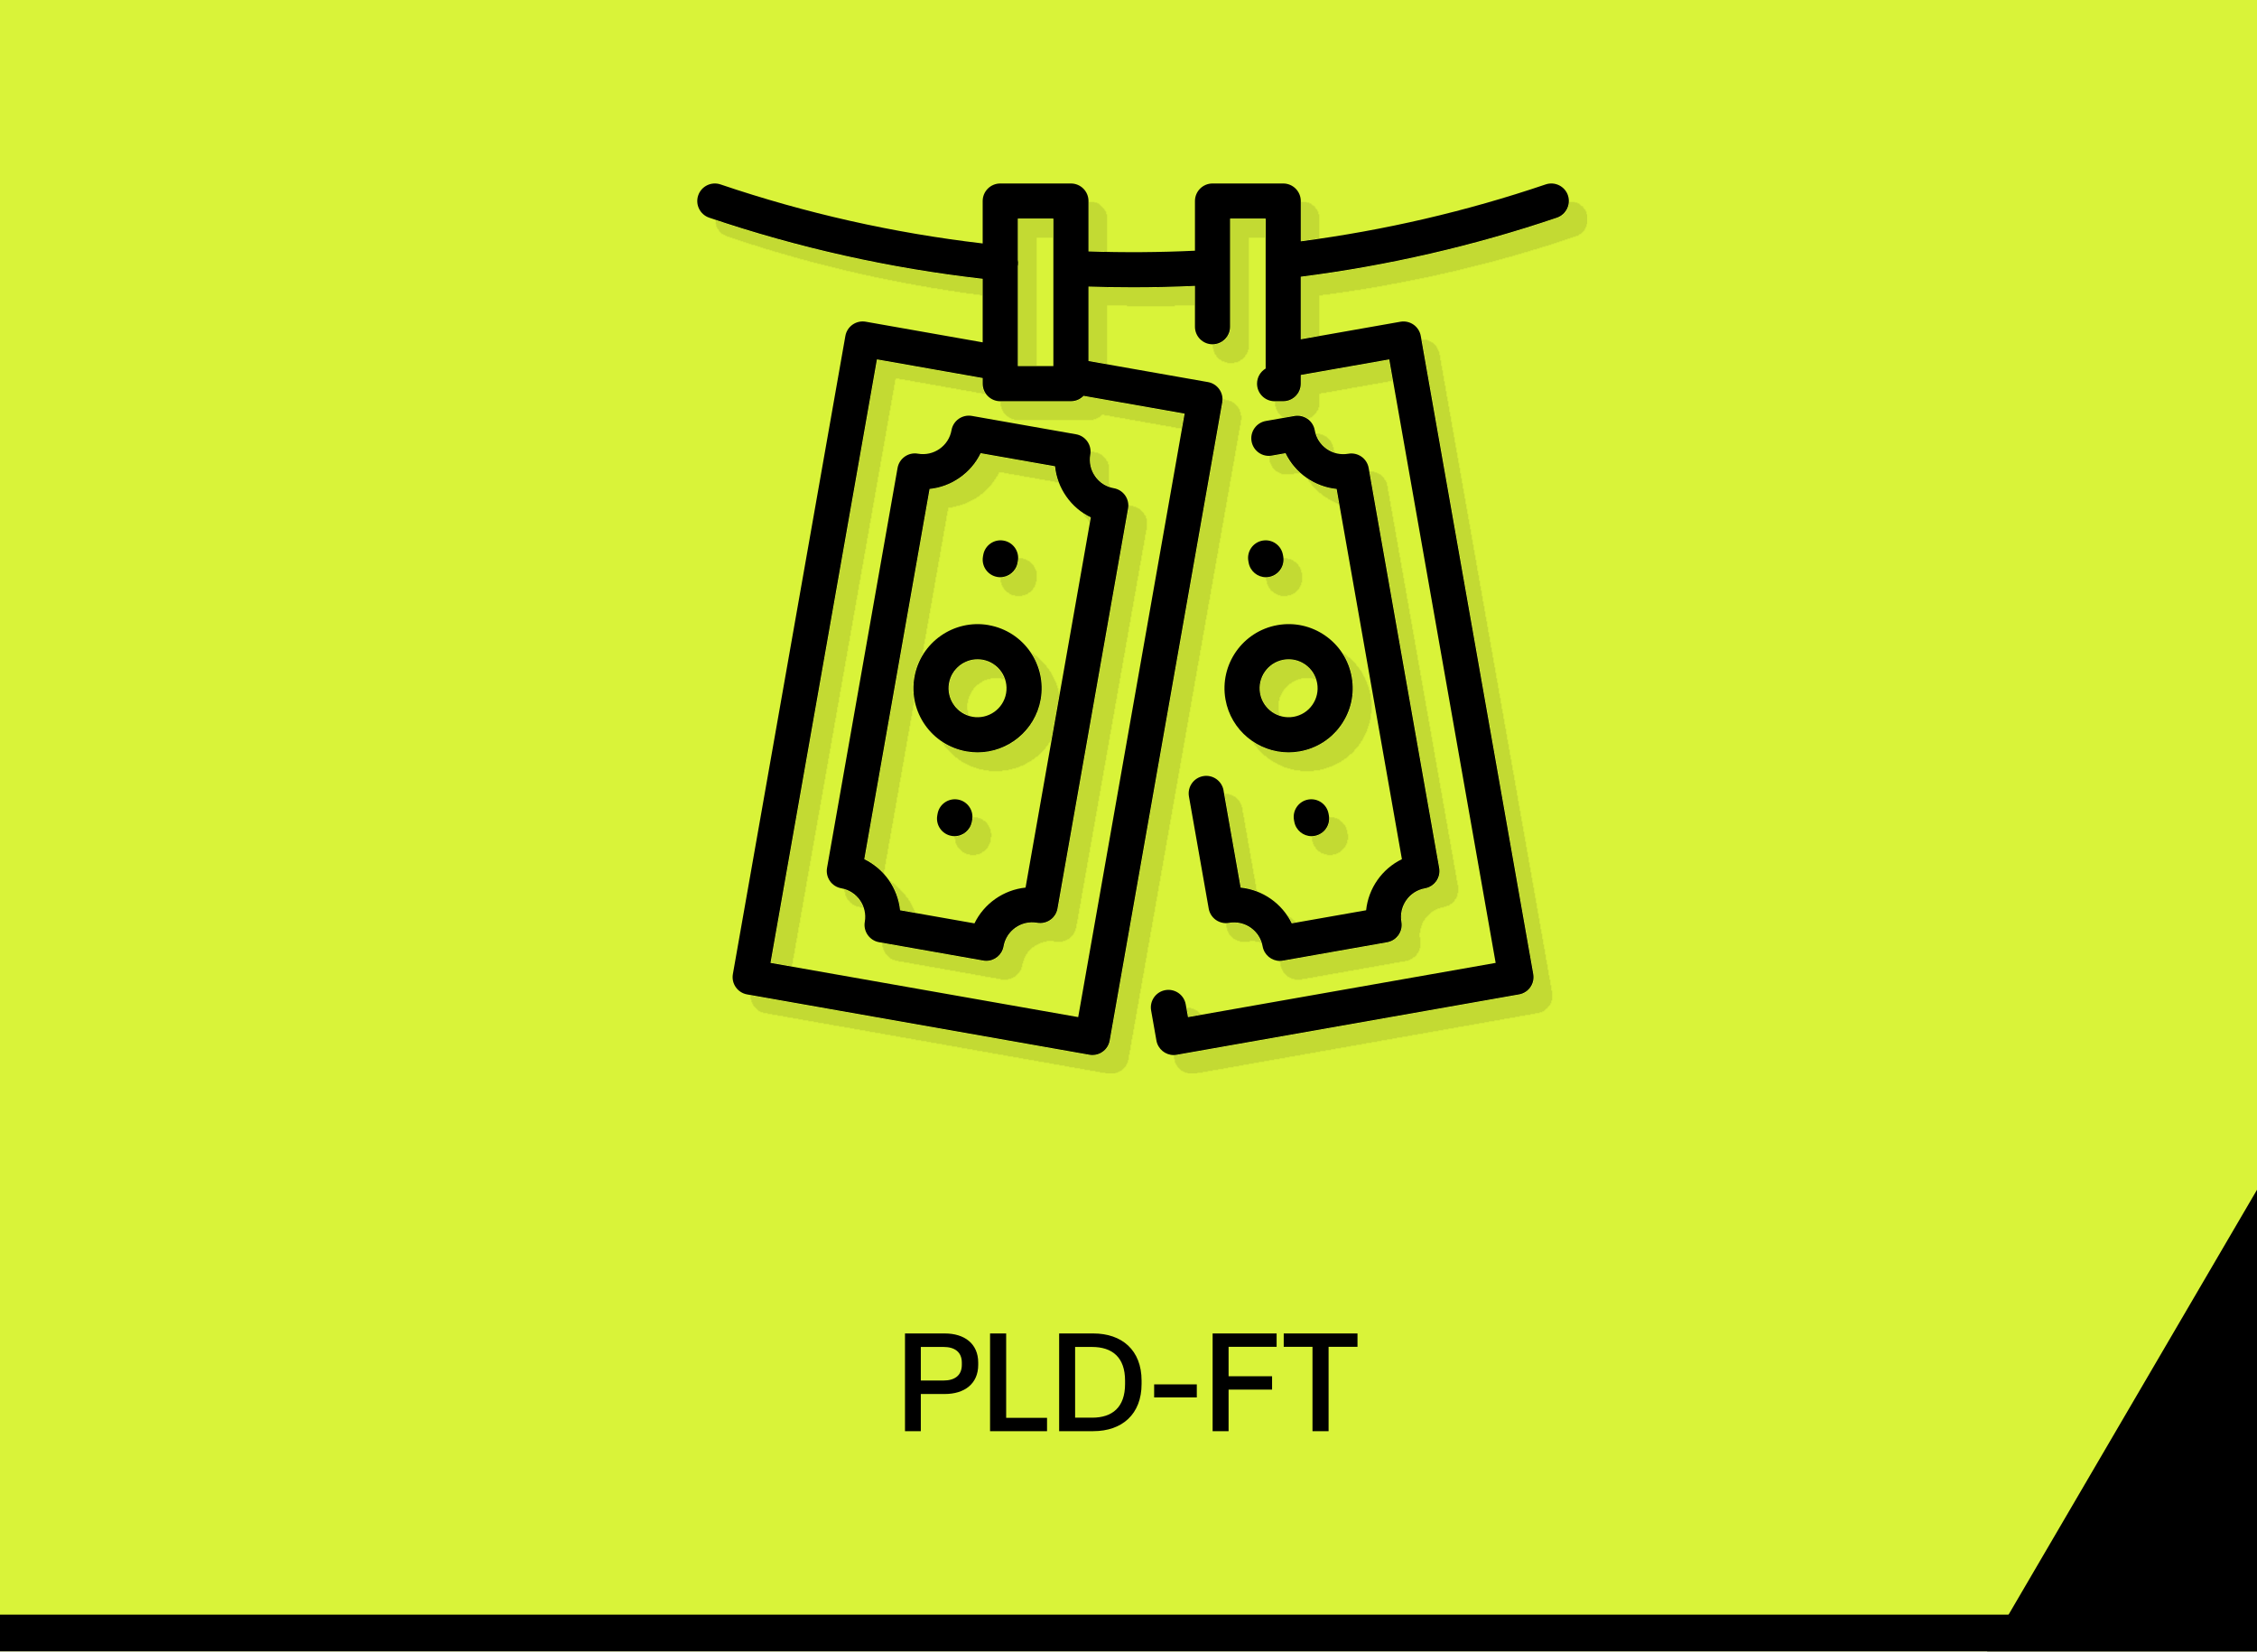
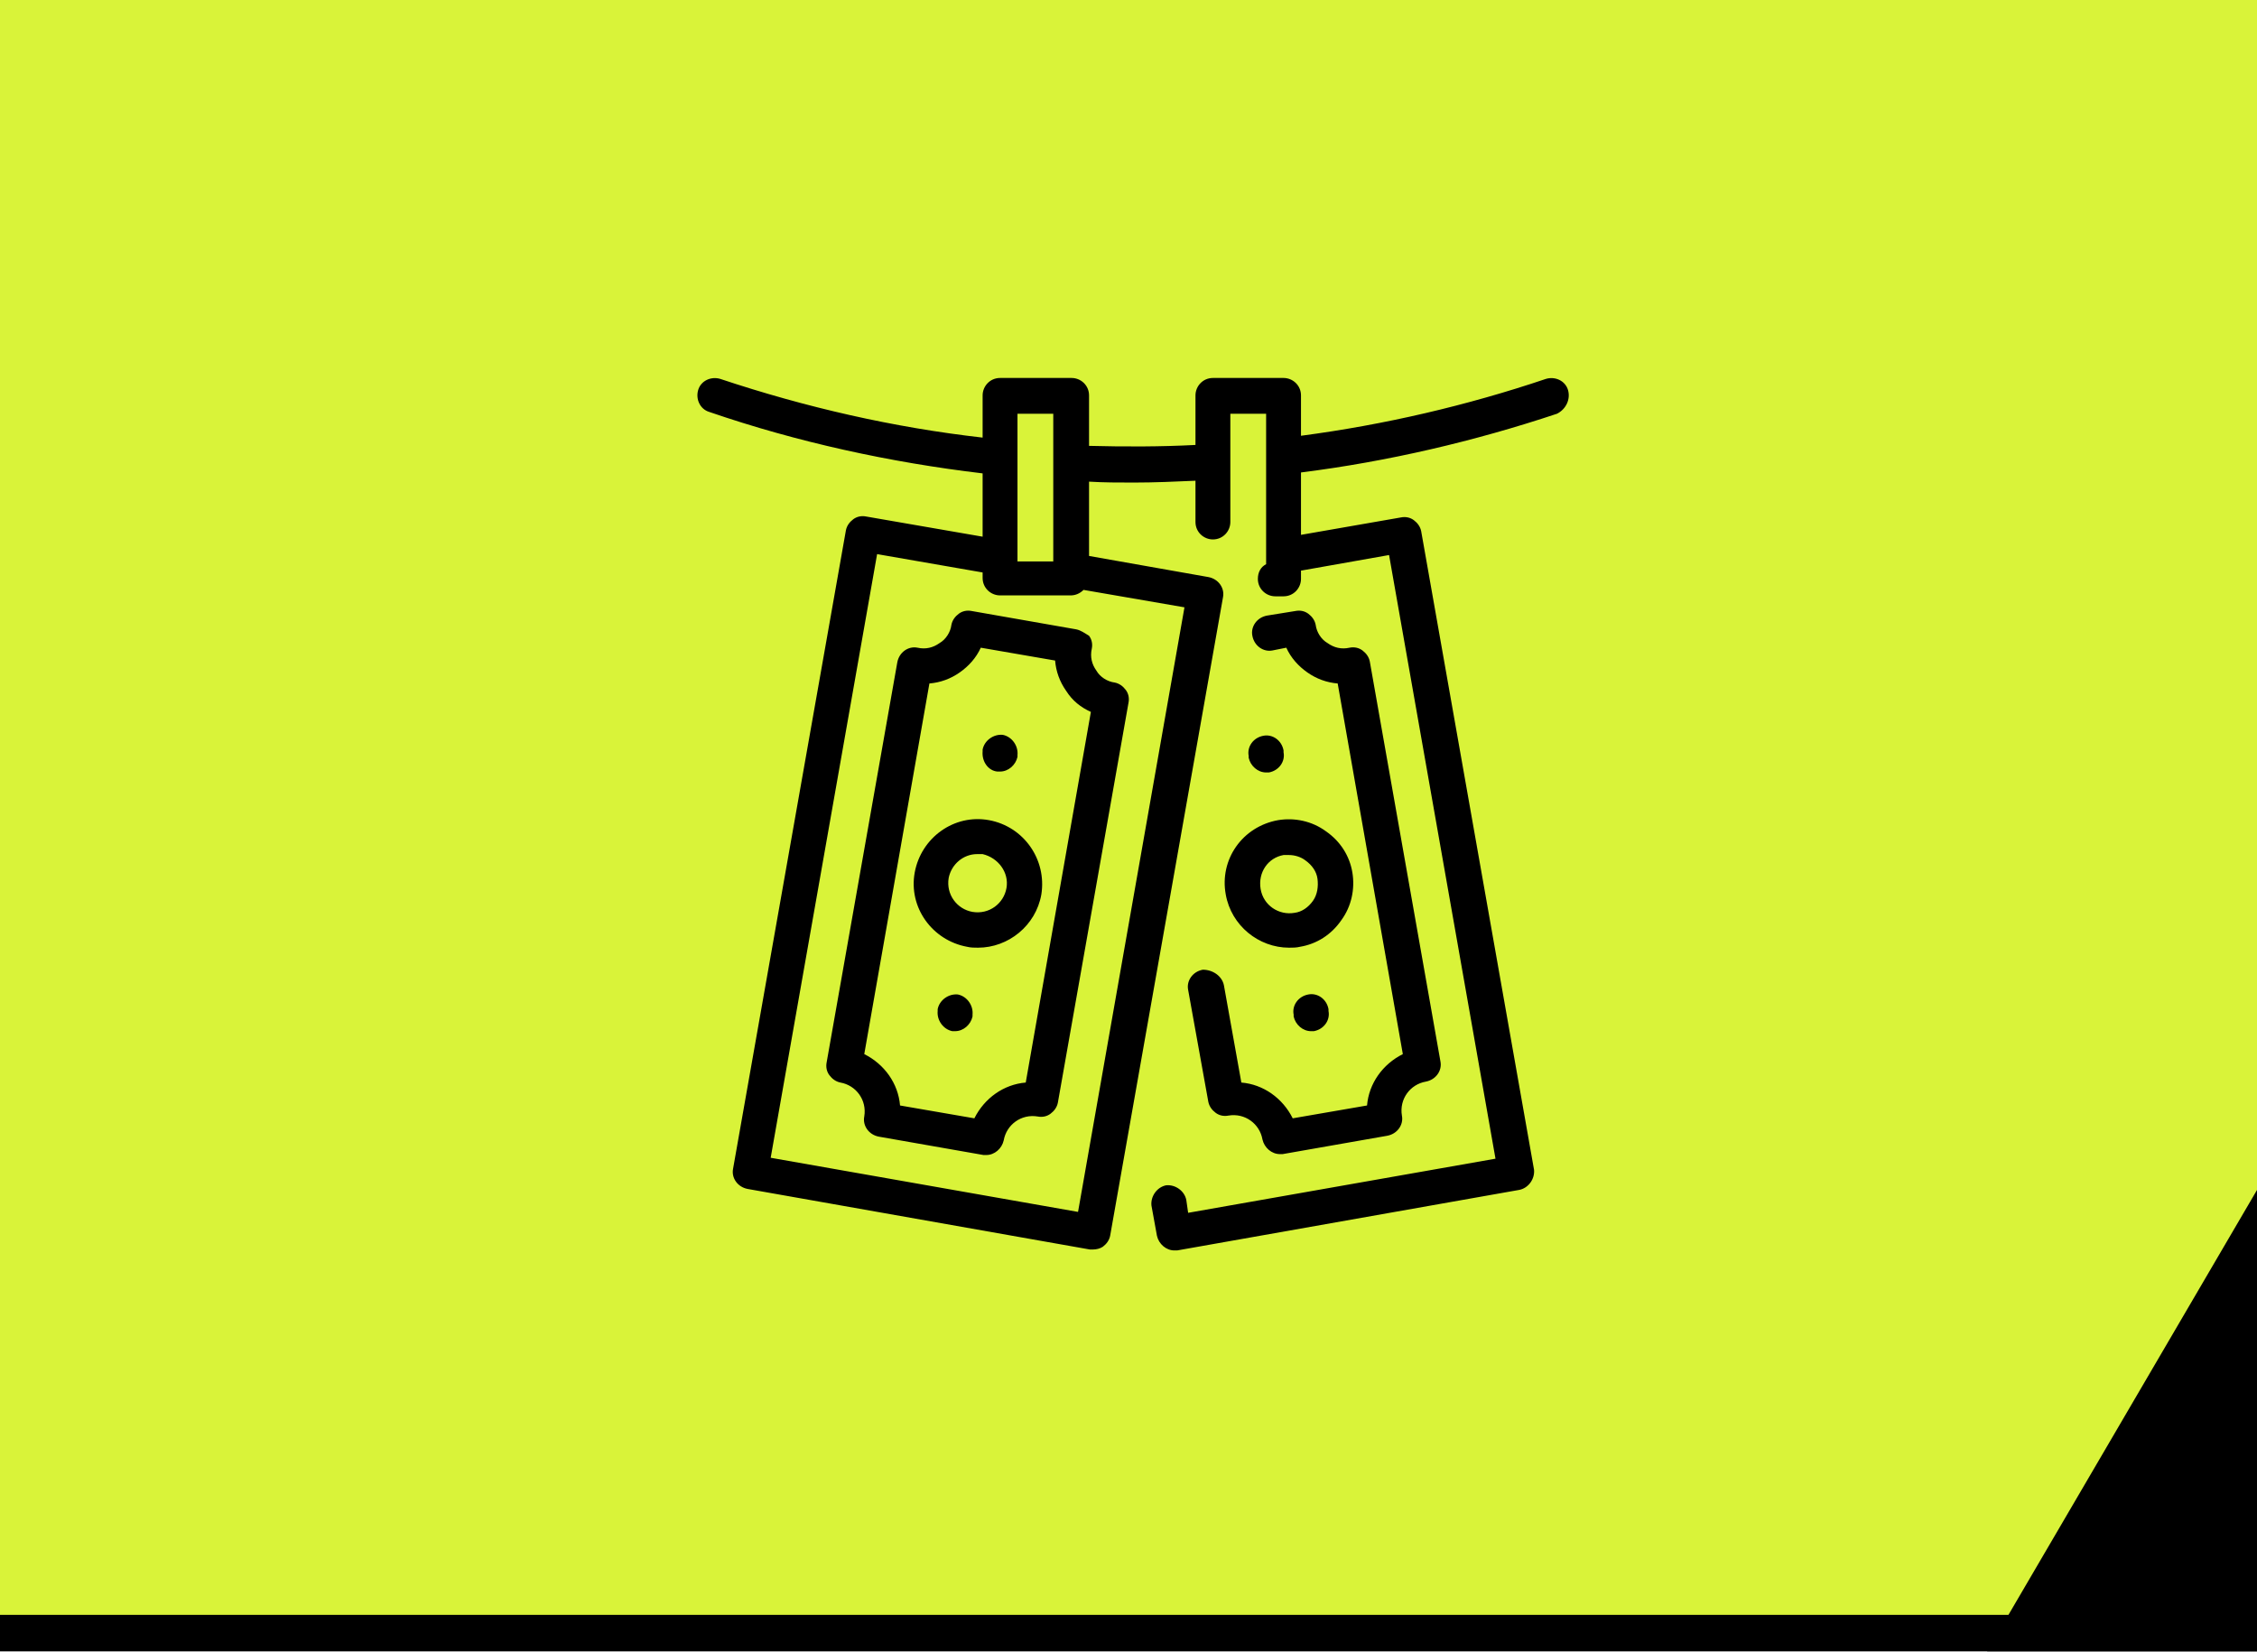
- <svg xmlns="http://www.w3.org/2000/svg" width="246" height="180" viewBox="0 0 246 180" fill="none">
-   <g clip-path="url(#clip0_85_507)">
-     <mask id="path-1-inside-1_85_507" fill="white">
-       <path d="M0 0H246V180H0V0Z" />
-     </mask>
-     <path d="M0 0H246V180H0V0Z" fill="#D9F339" />
-     <path d="M100.364 156H98.639V145.35H102.974C105.119 145.35 106.619 146.46 106.619 148.53V148.77C106.619 150.84 105.119 151.95 102.974 151.95H100.364V156ZM100.364 146.82V150.48H102.839C104.039 150.48 104.834 149.94 104.834 148.77V148.53C104.834 147.36 104.039 146.82 102.839 146.82H100.364ZM114.121 156H107.911V145.35H109.666V154.545H114.121V156ZM119.161 156H115.441V145.35H119.161C122.281 145.35 124.426 147.165 124.426 150.495V150.855C124.426 154.155 122.296 156 119.161 156ZM117.181 146.82V154.53H119.041C121.231 154.53 122.626 153.405 122.626 150.855V150.495C122.626 147.96 121.246 146.82 119.011 146.82H117.181ZM130.445 152.325H125.795V150.9H130.445V152.325ZM133.909 156H132.169V145.35H139.144V146.805H133.909V150.015H138.649V151.47H133.909V156ZM144.809 156H143.054V146.805H139.919V145.35H147.959V146.805H144.809V156Z" fill="black" />
-     <path d="M246.988 128L216 181H247V128H246.988Z" fill="black" />
-     <g filter="url(#filter0_d_85_507)">
-       <path d="M170.899 21.3C170.558 20.297 169.474 19.764 168.471 20.101C159.827 23.036 150.858 25.116 141.778 26.304V21.915C141.778 20.858 140.92 20 139.864 20H132.158C131.101 20 130.243 20.858 130.243 21.915V27.327C126.394 27.51 122.494 27.537 118.638 27.405V21.915C118.641 20.858 117.783 20 116.726 20H109.021C107.964 20 107.106 20.858 107.106 21.915V26.537C97.378 25.399 87.775 23.238 78.529 20.101C77.53 19.764 76.442 20.297 76.101 21.3C75.76 22.299 76.297 23.387 77.3 23.728C86.941 27 96.959 29.239 107.106 30.39V37.316L94.359 35.067C93.859 34.979 93.346 35.094 92.927 35.384C92.512 35.675 92.228 36.12 92.141 36.62L79.88 106.177C79.698 107.217 80.39 108.209 81.433 108.395L118.739 114.973C118.85 114.993 118.962 115.003 119.07 115.003C119.461 115.003 119.843 114.885 120.167 114.656C120.583 114.365 120.866 113.919 120.954 113.42L133.218 43.867C133.401 42.827 132.708 41.834 131.665 41.648L118.638 39.352V31.238C120.255 31.292 121.883 31.319 123.497 31.319C125.739 31.319 127.998 31.265 130.243 31.163V35.614C130.243 36.671 131.101 37.528 132.158 37.528C133.215 37.528 134.072 36.671 134.072 35.614V23.829H137.949V28.492V40.172C137.388 40.507 137.01 41.118 137.01 41.82C137.01 42.877 137.868 43.735 138.925 43.735H139.864C140.92 43.735 141.778 42.877 141.778 41.82V40.875L151.419 39.176L163.018 104.958L129.484 110.87L129.237 109.479C129.055 108.439 128.059 107.743 127.019 107.926C125.979 108.108 125.283 109.101 125.465 110.144L126.043 113.42C126.208 114.348 127.015 115.003 127.927 115.003C128.038 115.003 128.15 114.993 128.261 114.973L165.567 108.395C166.607 108.213 167.303 107.22 167.12 106.177L154.856 36.623C154.768 36.124 154.485 35.678 154.069 35.388C153.654 35.097 153.137 34.982 152.638 35.07L141.775 36.985V30.164C151.273 28.955 160.657 26.794 169.697 23.728C170.696 23.387 171.233 22.299 170.895 21.3H170.899ZM114.812 23.829V39.902H110.935V28.989C110.942 28.948 110.956 28.911 110.959 28.867C110.979 28.681 110.969 28.499 110.935 28.324V23.829H114.812ZM117.517 110.867L83.983 104.954L95.582 39.173L107.106 41.206V41.82C107.106 42.877 107.964 43.735 109.021 43.735H116.726C117.27 43.735 117.756 43.509 118.104 43.147L129.115 45.089L117.517 110.87V110.867ZM107.761 68.138C103.973 67.47 100.336 70.012 99.667 73.808C98.999 77.603 101.541 81.233 105.337 81.902C105.745 81.972 106.151 82.01 106.552 82.01C109.878 82.01 112.833 79.619 113.431 76.236C114.099 72.44 111.557 68.81 107.761 68.142V68.138ZM109.659 75.57C109.355 77.286 107.714 78.434 105.999 78.133C104.283 77.829 103.135 76.188 103.436 74.473C103.706 72.943 105.043 71.863 106.546 71.863C106.728 71.863 106.91 71.88 107.096 71.91C108.811 72.214 109.959 73.855 109.659 75.57ZM107.137 60.669L107.17 60.48C107.353 59.44 108.349 58.741 109.389 58.927C110.429 59.109 111.124 60.102 110.942 61.145L110.908 61.334C110.746 62.263 109.936 62.918 109.024 62.918C108.913 62.918 108.801 62.908 108.69 62.887C107.65 62.705 106.954 61.712 107.137 60.669ZM105.961 89.371L105.928 89.56C105.762 90.489 104.955 91.144 104.043 91.144C103.932 91.144 103.821 91.133 103.709 91.113C102.669 90.931 101.974 89.938 102.156 88.895L102.19 88.706C102.372 87.666 103.365 86.97 104.408 87.152C105.448 87.335 106.144 88.328 105.961 89.371ZM117.284 47.338L105.928 45.335C105.428 45.248 104.915 45.362 104.496 45.653C104.081 45.943 103.797 46.389 103.709 46.889C103.564 47.719 103.101 48.442 102.409 48.928C101.717 49.411 100.88 49.597 100.049 49.452C99.009 49.266 98.016 49.965 97.83 51.005L90.142 94.605C90.054 95.105 90.169 95.618 90.459 96.037C90.749 96.452 91.195 96.735 91.695 96.823C93.41 97.127 94.558 98.768 94.258 100.484C94.076 101.524 94.771 102.516 95.811 102.702L107.167 104.704C107.278 104.725 107.39 104.735 107.501 104.735C108.413 104.735 109.22 104.08 109.385 103.151C109.689 101.436 111.327 100.284 113.046 100.588C113.546 100.676 114.059 100.561 114.477 100.271C114.893 99.981 115.176 99.535 115.264 99.035L122.953 55.435C123.041 54.935 122.926 54.422 122.636 54.003C122.345 53.588 121.899 53.304 121.4 53.217C120.569 53.071 119.843 52.609 119.36 51.916C118.877 51.224 118.692 50.387 118.837 49.556C118.925 49.056 118.81 48.543 118.519 48.124C118.229 47.709 117.783 47.425 117.284 47.338ZM118.894 56.394L111.78 96.749C109.382 96.999 107.265 98.481 106.211 100.649L98.104 99.221C97.854 96.823 96.372 94.706 94.204 93.653L101.319 53.298C102.49 53.179 103.618 52.761 104.607 52.069C105.597 51.376 106.377 50.458 106.887 49.398L114.991 50.826C115.109 51.998 115.528 53.125 116.22 54.115C116.912 55.108 117.831 55.884 118.891 56.394H118.894ZM133.569 76.236C134.167 79.622 137.122 82.01 140.448 82.01C140.85 82.01 141.255 81.976 141.663 81.902C143.5 81.578 145.104 80.558 146.175 79.028C147.245 77.498 147.657 75.645 147.333 73.808C147.009 71.971 145.989 70.367 144.459 69.296C142.93 68.226 141.076 67.814 139.239 68.138C135.443 68.807 132.901 72.437 133.569 76.232V76.236ZM139.904 71.91C140.09 71.876 140.275 71.863 140.458 71.863C141.099 71.863 141.727 72.058 142.264 72.433C142.957 72.916 143.416 73.642 143.564 74.473C143.71 75.304 143.524 76.141 143.041 76.833C142.558 77.525 141.832 77.985 141.001 78.133C139.283 78.434 137.645 77.286 137.341 75.57C137.037 73.855 138.189 72.214 139.904 71.91ZM136.095 61.334L136.061 61.145C135.879 60.105 136.575 59.112 137.615 58.927C138.655 58.741 139.647 59.436 139.833 60.48L139.867 60.669C140.049 61.709 139.354 62.702 138.314 62.887C138.202 62.908 138.091 62.918 137.979 62.918C137.068 62.918 136.261 62.263 136.095 61.334ZM144.807 88.706L144.841 88.895C145.023 89.935 144.331 90.927 143.287 91.113C143.176 91.133 143.061 91.144 142.953 91.144C142.041 91.144 141.234 90.489 141.069 89.56L141.035 89.371C140.853 88.331 141.545 87.338 142.588 87.152C143.632 86.97 144.621 87.662 144.807 88.706ZM133.353 86.146L135.224 96.749C137.621 96.999 139.739 98.481 140.792 100.649L148.9 99.221C149.149 96.823 150.632 94.706 152.8 93.653L145.685 53.298C144.513 53.179 143.385 52.761 142.396 52.069C141.407 51.376 140.627 50.458 140.117 49.398L138.631 49.661C137.591 49.847 136.598 49.151 136.413 48.108C136.23 47.068 136.922 46.075 137.966 45.889L141.079 45.342C141.579 45.254 142.092 45.369 142.511 45.66C142.926 45.95 143.21 46.396 143.298 46.895C143.443 47.726 143.905 48.449 144.598 48.935C145.29 49.418 146.127 49.603 146.958 49.458C147.458 49.37 147.971 49.485 148.39 49.776C148.805 50.066 149.089 50.512 149.176 51.012L156.865 94.612C157.048 95.651 156.355 96.644 155.312 96.83C153.597 97.134 152.448 98.775 152.749 100.49C152.931 101.53 152.236 102.523 151.196 102.709L139.84 104.711C139.728 104.731 139.617 104.742 139.506 104.742C138.594 104.742 137.787 104.087 137.621 103.158C137.317 101.443 135.68 100.294 133.961 100.595C133.461 100.683 132.948 100.568 132.529 100.278C132.114 99.987 131.83 99.541 131.743 99.042L129.588 86.818C129.406 85.778 130.098 84.785 131.141 84.6C132.182 84.414 133.174 85.113 133.36 86.153L133.353 86.146Z" fill="black" />
+ <svg xmlns="http://www.w3.org/2000/svg" xmlns:xlink="http://www.w3.org/1999/xlink" version="1.1" id="Camada_1" x="0px" y="0px" viewBox="0 0 246 180" style="enable-background:new 0 0 246 180;" xml:space="preserve">
+   <style type="text/css">
+ 	.st0{clip-path:url(#SVGID_00000048499954405110459300000017650152026493688203_);}
+ 	.st1{fill:#D9F339;}
+ 	.st2{fill:#FFFFFF;filter:url(#Adobe_OpacityMaskFilter);}
+ 	.st3{mask:url(#path-1-inside-1_85_507_00000178193492868580906590000013455858201093091483_);}
+ </style>
+   <g>
+     <defs>
+       <rect id="SVGID_1_" width="246" height="180" />
+     </defs>
+     <clipPath id="SVGID_00000107559935714302455910000000704720459351356832_">
+       <use xlink:href="#SVGID_1_" style="overflow:visible;" />
+     </clipPath>
+     <g style="clip-path:url(#SVGID_00000107559935714302455910000000704720459351356832_);">
+       <path class="st1" d="M0-1.2h246v180H0V-1.2z" />
+       <path d="M247,128l-31,53h31L247,128L247,128z" />
+       <g>
+         <path d="M170.9,42.5c-0.3-1-1.4-1.5-2.4-1.2c-8.6,2.9-17.6,5-26.7,6.2v-4.4c0-1.1-0.9-1.9-1.9-1.9h-7.7c-1.1,0-1.9,0.9-1.9,1.9     v5.4c-3.8,0.2-7.7,0.2-11.6,0.1v-5.5c0-1.1-0.9-1.9-1.9-1.9H109c-1.1,0-1.9,0.9-1.9,1.9v4.6c-9.7-1.1-19.3-3.3-28.6-6.4     c-1-0.3-2.1,0.2-2.4,1.2c-0.3,1,0.2,2.1,1.2,2.4c9.6,3.3,19.7,5.5,29.8,6.7v6.9l-12.7-2.2c-0.5-0.1-1,0-1.4,0.3     c-0.4,0.3-0.7,0.7-0.8,1.2l-12.3,69.6c-0.2,1,0.5,2,1.6,2.2l37.3,6.6c0.1,0,0.2,0,0.3,0c0.4,0,0.8-0.1,1.1-0.3     c0.4-0.3,0.7-0.7,0.8-1.2l12.3-69.6c0.2-1-0.5-2-1.6-2.2l-13-2.3v-8.1c1.6,0.1,3.2,0.1,4.9,0.1c2.2,0,4.5-0.1,6.7-0.2v4.5     c0,1.1,0.9,1.9,1.9,1.9c1.1,0,1.9-0.9,1.9-1.9V45.1h3.9v4.7v11.7c-0.6,0.3-0.9,0.9-0.9,1.6c0,1.1,0.9,1.9,1.9,1.9h0.9     c1.1,0,1.9-0.9,1.9-1.9v-0.9l9.6-1.7l11.6,65.8l-33.5,5.9l-0.2-1.4c-0.2-1-1.2-1.7-2.2-1.6c-1,0.2-1.7,1.2-1.6,2.2l0.6,3.3     c0.2,0.9,1,1.6,1.9,1.6c0.1,0,0.2,0,0.3,0l37.3-6.6c1-0.2,1.7-1.2,1.6-2.2l-12.3-69.6c-0.1-0.5-0.4-0.9-0.8-1.2     c-0.4-0.3-0.9-0.4-1.4-0.3l-10.9,1.9v-6.8c9.5-1.2,18.9-3.4,27.9-6.4C170.7,44.6,171.2,43.5,170.9,42.5L170.9,42.5z M114.8,45.1     v16.1h-3.9V50.2c0,0,0-0.1,0-0.1c0-0.2,0-0.4,0-0.5v-4.5H114.8z M117.5,132.1L84,126.2l11.6-65.8l11.5,2v0.6     c0,1.1,0.9,1.9,1.9,1.9h7.7c0.5,0,1-0.2,1.4-0.6l11,1.9L117.5,132.1L117.5,132.1z M107.8,89.4c-3.8-0.7-7.4,1.9-8.1,5.7     c-0.7,3.8,1.9,7.4,5.7,8.1c0.4,0.1,0.8,0.1,1.2,0.1c3.3,0,6.3-2.4,6.9-5.8C114.1,93.7,111.6,90.1,107.8,89.4L107.8,89.4z      M109.7,96.8c-0.3,1.7-1.9,2.9-3.7,2.6c-1.7-0.3-2.9-1.9-2.6-3.7c0.3-1.5,1.6-2.6,3.1-2.6c0.2,0,0.4,0,0.6,0     C108.8,93.5,110,95.1,109.7,96.8z M107.1,81.9l0-0.2c0.2-1,1.2-1.7,2.2-1.6c1,0.2,1.7,1.2,1.6,2.2l0,0.2c-0.2,0.9-1,1.6-1.9,1.6     c-0.1,0-0.2,0-0.3,0C107.7,84,107,83,107.1,81.9z M106,110.6l0,0.2c-0.2,0.9-1,1.6-1.9,1.6c-0.1,0-0.2,0-0.3,0     c-1-0.2-1.7-1.2-1.6-2.2l0-0.2c0.2-1,1.2-1.7,2.2-1.6C105.4,108.6,106.1,109.6,106,110.6z M117.3,68.6l-11.4-2     c-0.5-0.1-1,0-1.4,0.3c-0.4,0.3-0.7,0.7-0.8,1.2c-0.1,0.8-0.6,1.6-1.3,2c-0.7,0.5-1.5,0.7-2.4,0.5c-1-0.2-2,0.5-2.2,1.6     l-7.7,43.6c-0.1,0.5,0,1,0.3,1.4c0.3,0.4,0.7,0.7,1.2,0.8c1.7,0.3,2.9,1.9,2.6,3.7c-0.2,1,0.5,2,1.6,2.2l11.4,2     c0.1,0,0.2,0,0.3,0c0.9,0,1.7-0.7,1.9-1.6c0.3-1.7,1.9-2.9,3.7-2.6c0.5,0.1,1,0,1.4-0.3c0.4-0.3,0.7-0.7,0.8-1.2l7.7-43.6     c0.1-0.5,0-1-0.3-1.4c-0.3-0.4-0.7-0.7-1.2-0.8c-0.8-0.1-1.6-0.6-2-1.3c-0.5-0.7-0.7-1.5-0.5-2.4c0.1-0.5,0-1-0.3-1.4     C118.2,69,117.8,68.7,117.3,68.6z M118.9,77.6l-7.1,40.4c-2.4,0.2-4.5,1.7-5.6,3.9l-8.1-1.4c-0.2-2.4-1.7-4.5-3.9-5.6l7.1-40.4     c1.2-0.1,2.3-0.5,3.3-1.2c1-0.7,1.8-1.6,2.3-2.7l8.1,1.4c0.1,1.2,0.5,2.3,1.2,3.3C116.9,76.4,117.8,77.1,118.9,77.6L118.9,77.6z      M133.6,97.5c0.6,3.4,3.6,5.8,6.9,5.8c0.4,0,0.8,0,1.2-0.1c1.8-0.3,3.4-1.3,4.5-2.9c1.1-1.5,1.5-3.4,1.2-5.2     c-0.3-1.8-1.3-3.4-2.9-4.5c-1.5-1.1-3.4-1.5-5.2-1.2C135.4,90.1,132.9,93.7,133.6,97.5L133.6,97.5z M139.9,93.2     c0.2,0,0.4,0,0.6,0c0.6,0,1.3,0.2,1.8,0.6c0.7,0.5,1.2,1.2,1.3,2c0.1,0.8,0,1.7-0.5,2.4s-1.2,1.2-2,1.3c-1.7,0.3-3.4-0.8-3.7-2.6     S138.2,93.5,139.9,93.2z M136.1,82.6l0-0.2c-0.2-1,0.5-2,1.6-2.2c1-0.2,2,0.5,2.2,1.6l0,0.2c0.2,1-0.5,2-1.6,2.2     c-0.1,0-0.2,0-0.3,0C137.1,84.2,136.3,83.5,136.1,82.6z M144.8,110l0,0.2c0.2,1-0.5,2-1.6,2.2c-0.1,0-0.2,0-0.3,0     c-0.9,0-1.7-0.7-1.9-1.6l0-0.2c-0.2-1,0.5-2,1.6-2.2C143.6,108.2,144.6,108.9,144.8,110z M133.4,107.4l1.9,10.6     c2.4,0.2,4.5,1.7,5.6,3.9l8.1-1.4c0.2-2.4,1.7-4.5,3.9-5.6l-7.1-40.4c-1.2-0.1-2.3-0.5-3.3-1.2s-1.8-1.6-2.3-2.7l-1.5,0.3     c-1,0.2-2-0.5-2.2-1.6c-0.2-1,0.5-2,1.6-2.2l3.1-0.5c0.5-0.1,1,0,1.4,0.3c0.4,0.3,0.7,0.7,0.8,1.2c0.1,0.8,0.6,1.6,1.3,2     c0.7,0.5,1.5,0.7,2.4,0.5c0.5-0.1,1,0,1.4,0.3c0.4,0.3,0.7,0.7,0.8,1.2l7.7,43.6c0.2,1-0.5,2-1.6,2.2c-1.7,0.3-2.9,1.9-2.6,3.7     c0.2,1-0.5,2-1.6,2.2l-11.4,2c-0.1,0-0.2,0-0.3,0c-0.9,0-1.7-0.7-1.9-1.6c-0.3-1.7-1.9-2.9-3.7-2.6c-0.5,0.1-1,0-1.4-0.3     c-0.4-0.3-0.7-0.7-0.8-1.2l-2.2-12.2c-0.2-1,0.5-2,1.6-2.2C132.2,105.7,133.2,106.4,133.4,107.4L133.4,107.4z" />
+       </g>
    </g>
  </g>
-   <path d="M246 176H0V184H246V176Z" fill="black" mask="url(#path-1-inside-1_85_507)" />
  <defs>
-     <filter id="filter0_d_85_507" x="75.999" y="20" width="96.998" height="97.003" filterUnits="userSpaceOnUse" color-interpolation-filters="sRGB">
-       <feFlood flood-opacity="0" result="BackgroundImageFix" />
-       <feColorMatrix in="SourceAlpha" type="matrix" values="0 0 0 0 0 0 0 0 0 0 0 0 0 0 0 0 0 0 127 0" result="hardAlpha" />
-       <feOffset dx="2" dy="2" />
-       <feComposite in2="hardAlpha" operator="out" />
-       <feColorMatrix type="matrix" values="0 0 0 0 0 0 0 0 0 0 0 0 0 0 0 0 0 0 0.1 0" />
-       <feBlend mode="normal" in2="BackgroundImageFix" result="effect1_dropShadow_85_507" />
-       <feBlend mode="normal" in="SourceGraphic" in2="effect1_dropShadow_85_507" result="shape" />
+     <filter id="Adobe_OpacityMaskFilter" filterUnits="userSpaceOnUse" x="0" y="176" width="246" height="8">
+       <feColorMatrix type="matrix" values="1 0 0 0 0  0 1 0 0 0  0 0 1 0 0  0 0 0 1 0" />
    </filter>
-     <clipPath id="clip0_85_507">
-       <path d="M0 0H246V180H0V0Z" fill="white" />
-     </clipPath>
  </defs>
+   <mask maskUnits="userSpaceOnUse" x="0" y="176" width="246" height="8" id="path-1-inside-1_85_507_00000178193492868580906590000013455858201093091483_">
+     <path class="st2" d="M0,0h246v180H0V0z" />
+   </mask>
+   <path class="st3" d="M246,176H0v8h246V176z" />
</svg>
